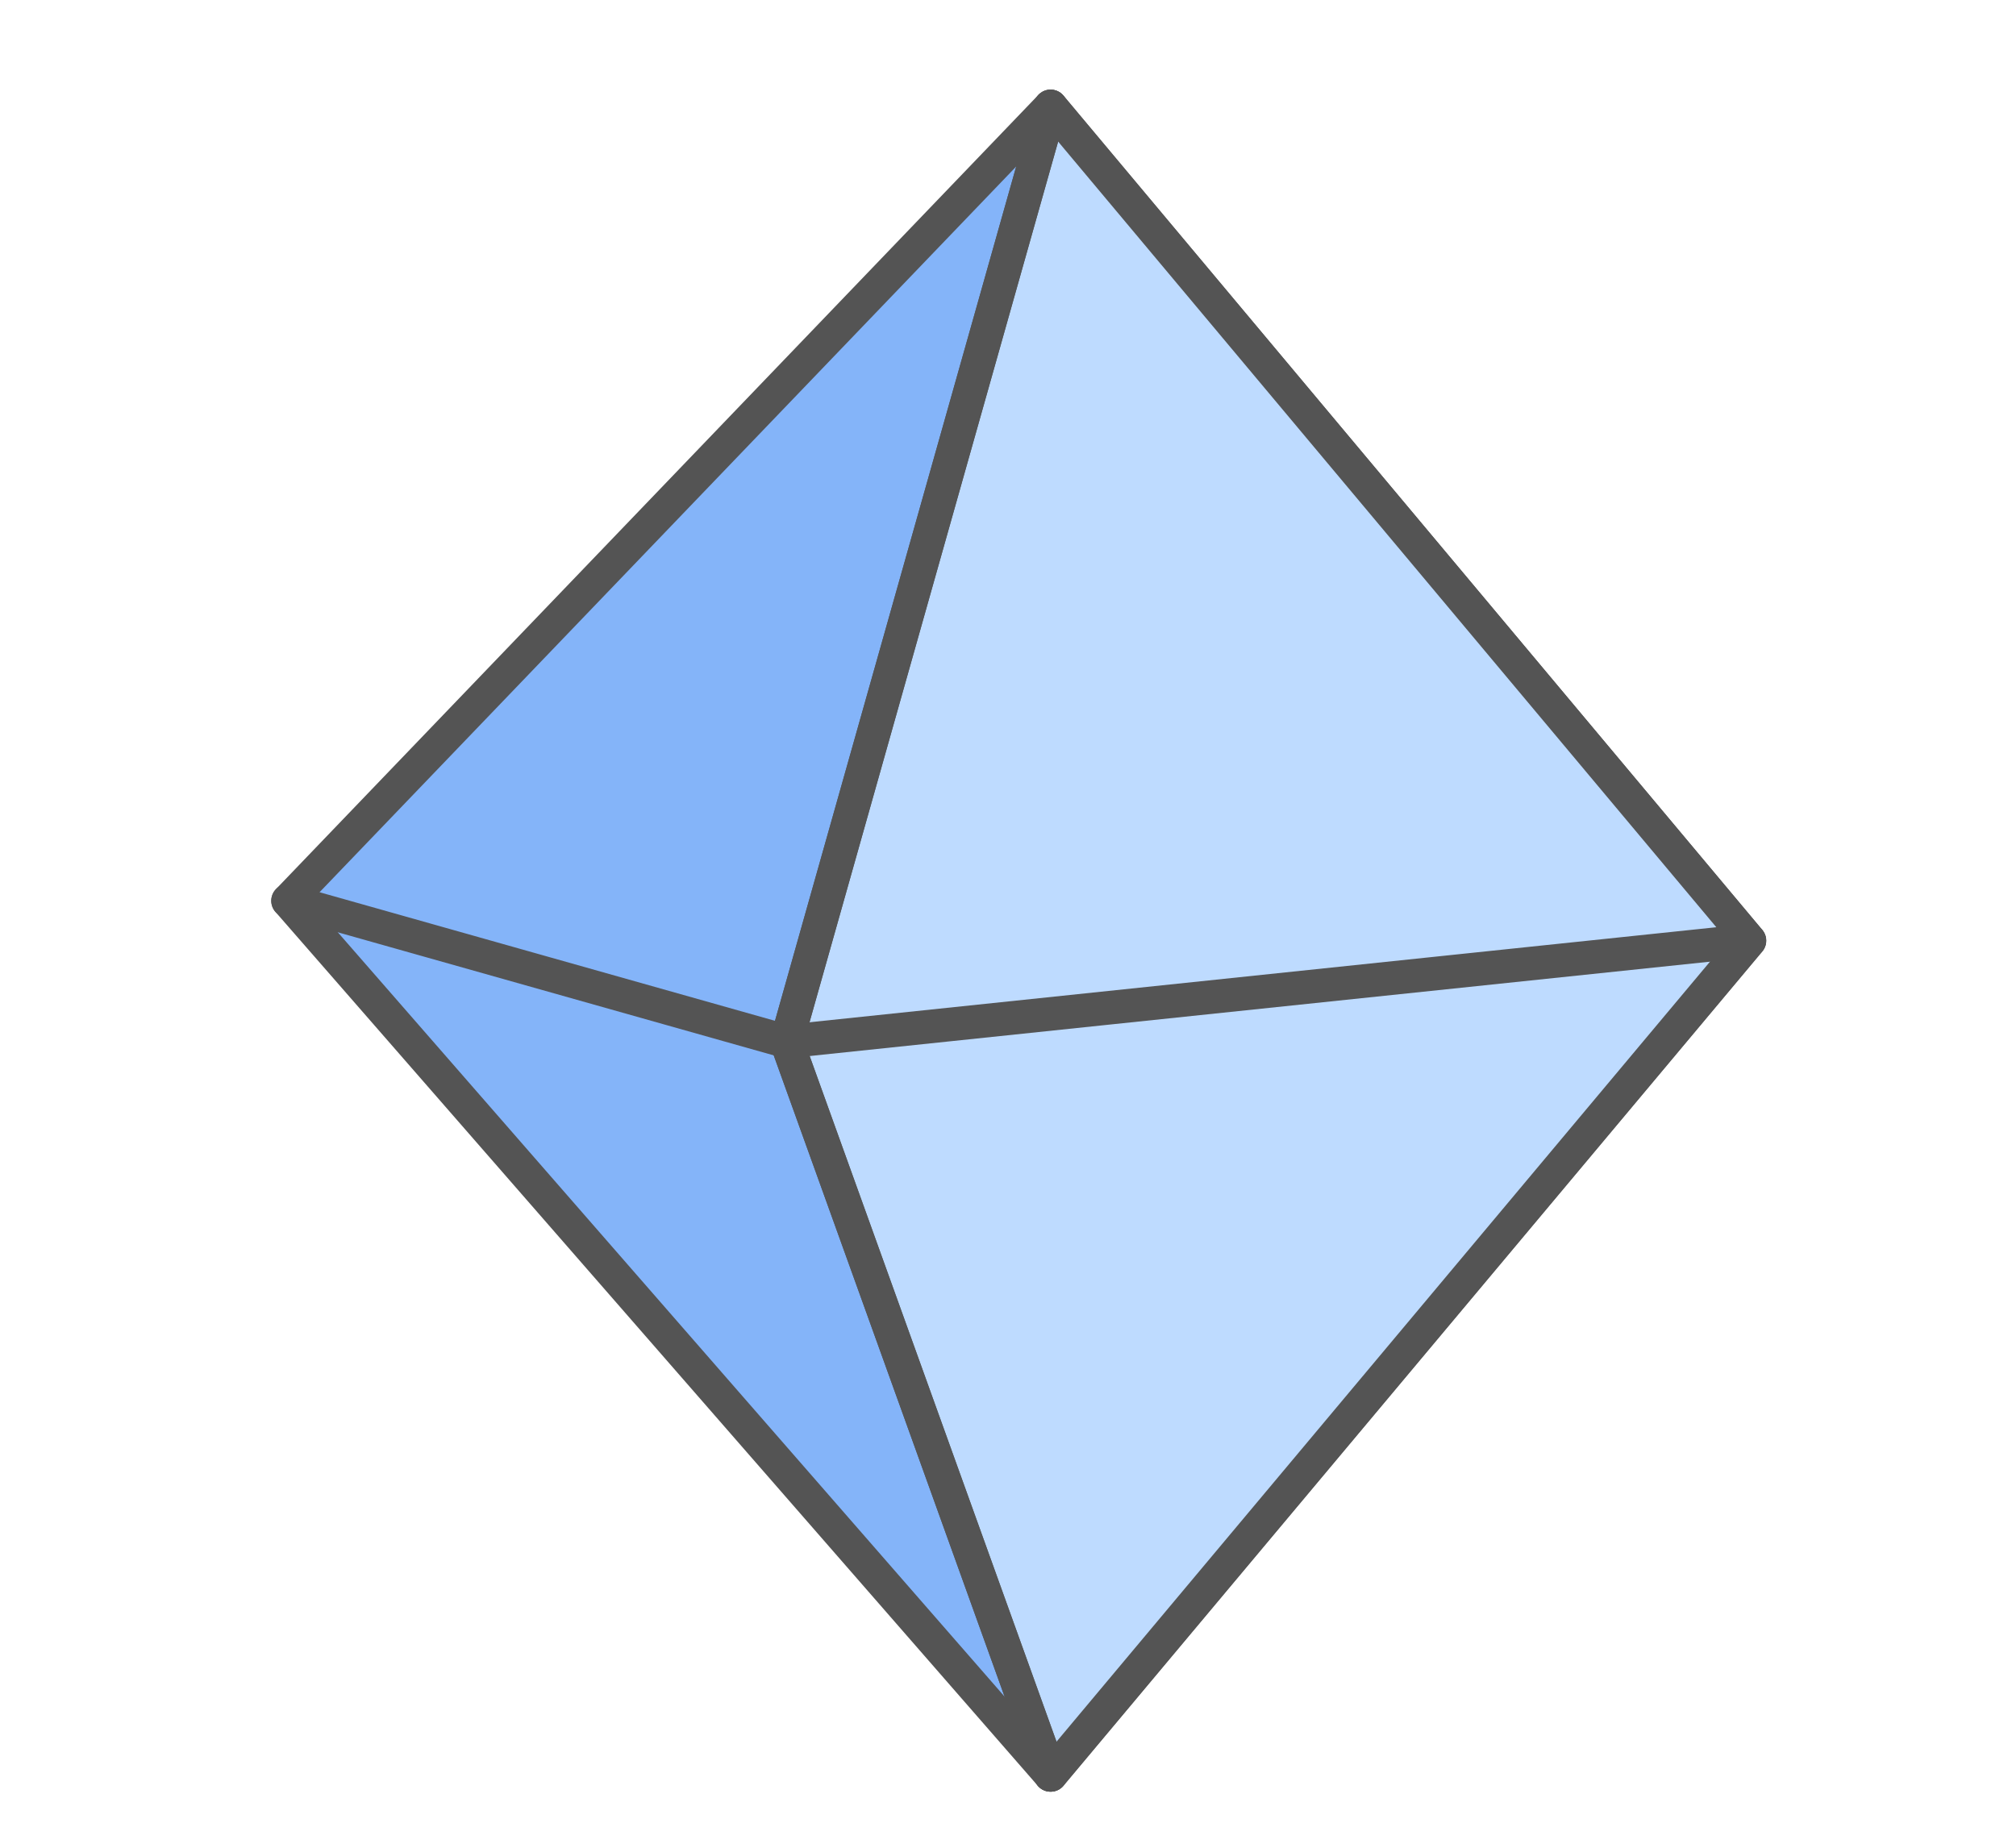
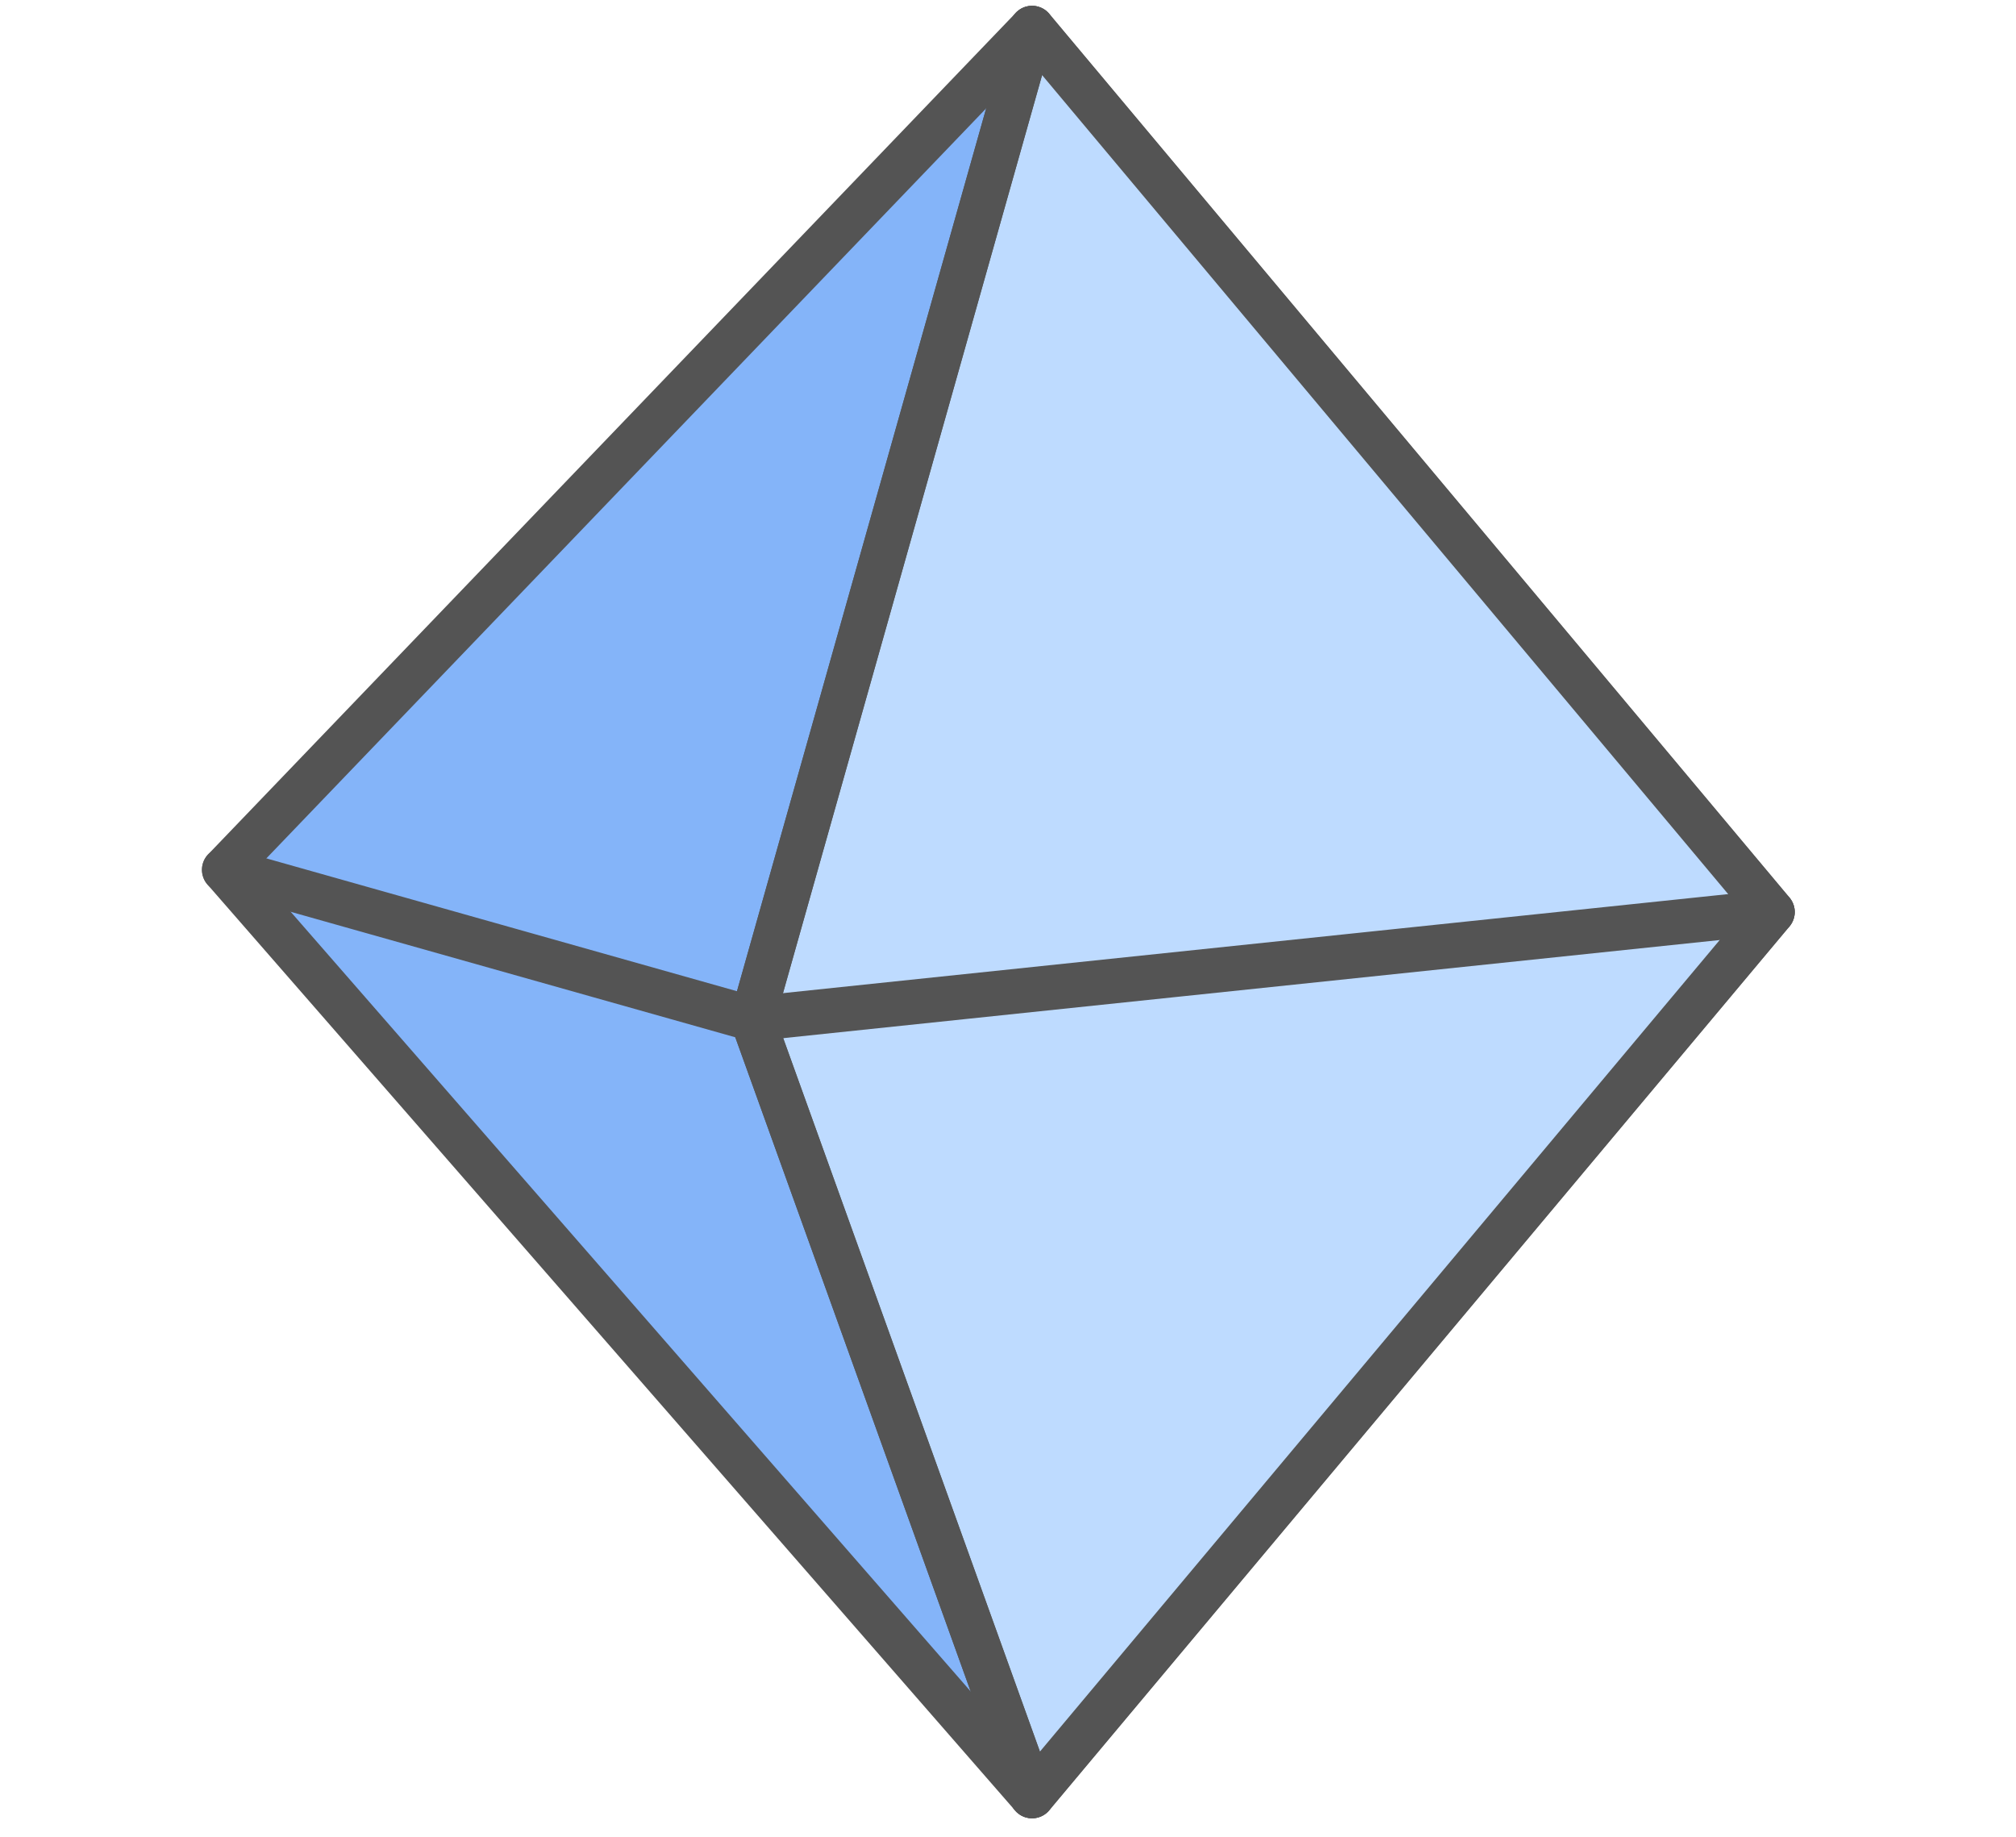
- <svg xmlns="http://www.w3.org/2000/svg" version="1.1" id="green" x="0px" y="0px" width="60px" height="55px" viewBox="0 0 60 55" enable-background="new 0 0 60 55" xml:space="preserve">
+ <svg xmlns="http://www.w3.org/2000/svg" version="1.1" id="diamond" x="0px" y="0px" width="45px" height="41px" viewBox="7.5 7 45 41" enable-background="new 7.5 7 45 41" xml:space="preserve">
  <g>
-     <polygon fill="#84B4F9" stroke="#545454" stroke-linecap="round" stroke-linejoin="round" stroke-miterlimit="10" points="   31.268,3.168 8.573,26.813 31.268,52.832 52.062,28  " />
-     <polygon fill="#BEDBFF" stroke="#545454" stroke-linecap="round" stroke-linejoin="round" stroke-miterlimit="10" points="   31.268,3.168 23.411,31.003 31.268,52.832 52.068,28  " />
-     <polyline fill="none" stroke="#545454" stroke-linecap="round" stroke-linejoin="round" stroke-miterlimit="10" points="52.062,28    23.411,31.003 8.573,26.813  " />
-     <polyline fill="none" stroke="#545454" stroke-linecap="round" stroke-linejoin="round" stroke-miterlimit="10" points="   31.268,3.168 23.411,31.003 31.268,52.832  " />
+     <polygon fill="#84B4F9" stroke="#545454" stroke-linecap="round" stroke-linejoin="round" stroke-miterlimit="10" points="   30.537,7.63 12.508,26.415 30.537,47.086 47.059,27.357  " />
+     <polygon fill="#BEDBFF" stroke="#545454" stroke-linecap="round" stroke-linejoin="round" stroke-miterlimit="10" points="   30.537,7.63 24.296,29.742 30.537,47.086 47.062,27.357  " />
+     <polyline fill="none" stroke="#545454" stroke-linecap="round" stroke-linejoin="round" stroke-miterlimit="10" points="   47.059,27.357 24.296,29.742 12.508,26.415  " />
+     <polyline fill="none" stroke="#545454" stroke-linecap="round" stroke-linejoin="round" stroke-miterlimit="10" points="   30.537,7.63 24.296,29.742 30.537,47.086  " />
  </g>
</svg>
